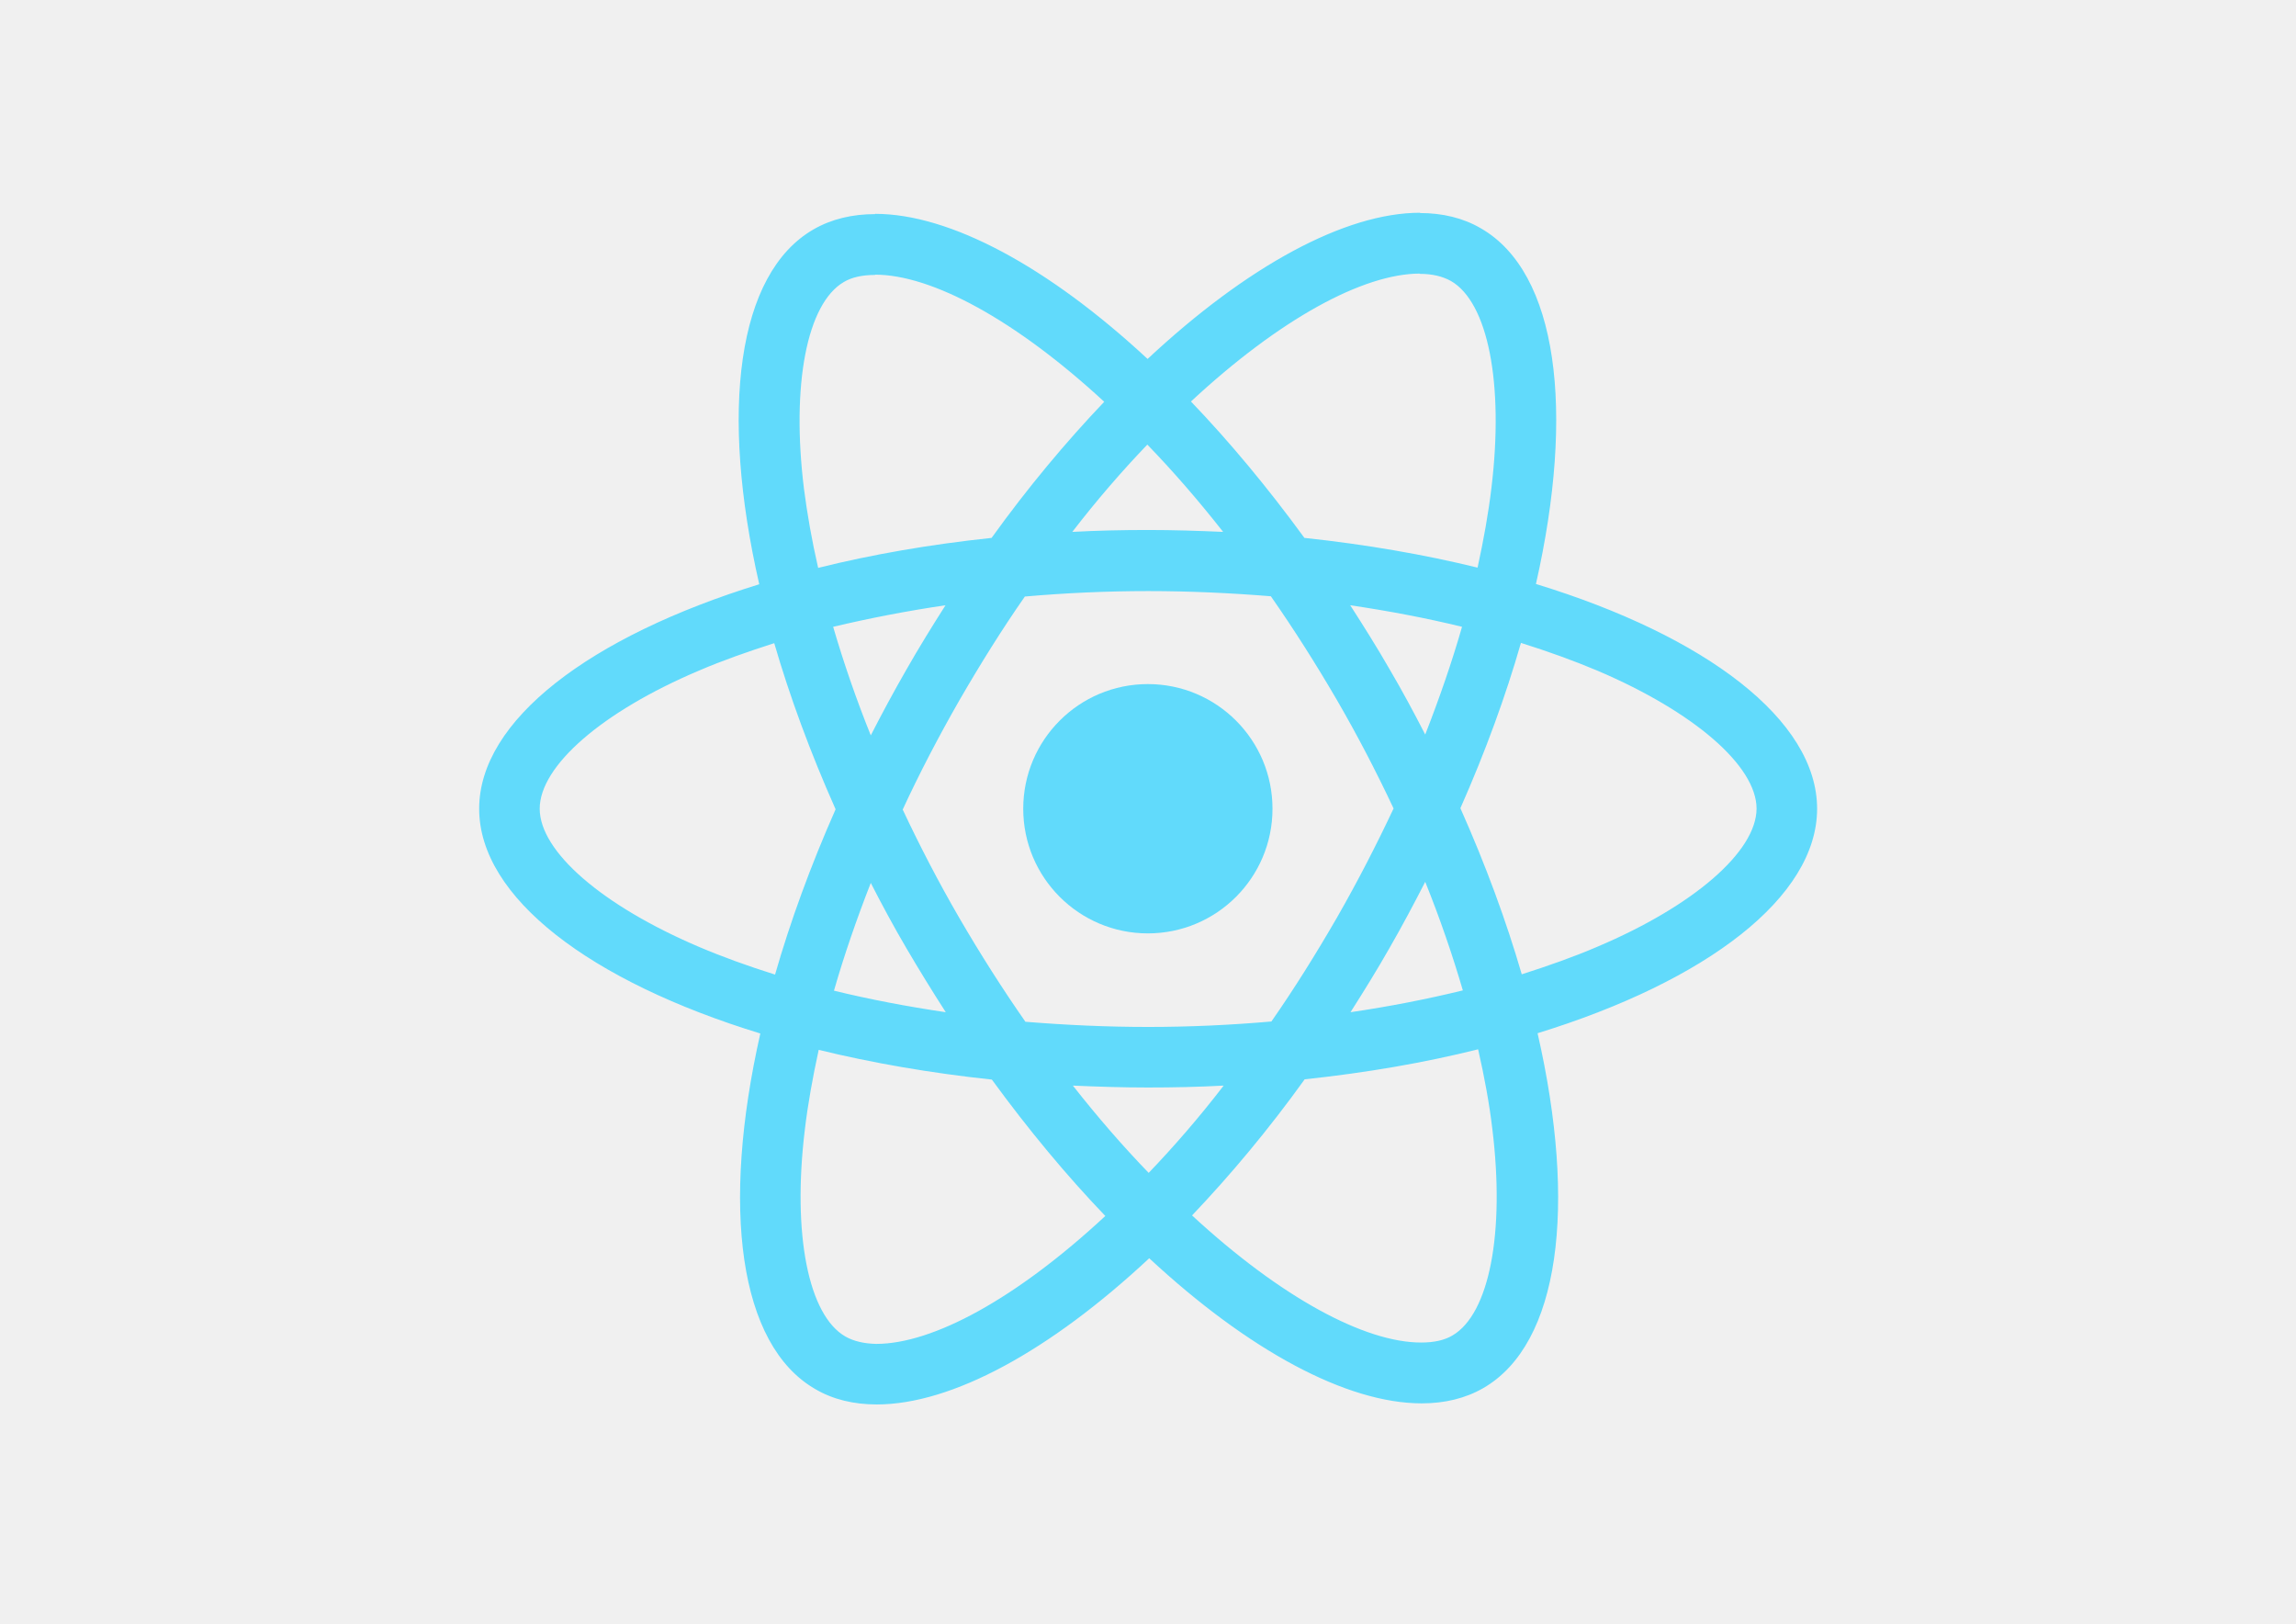
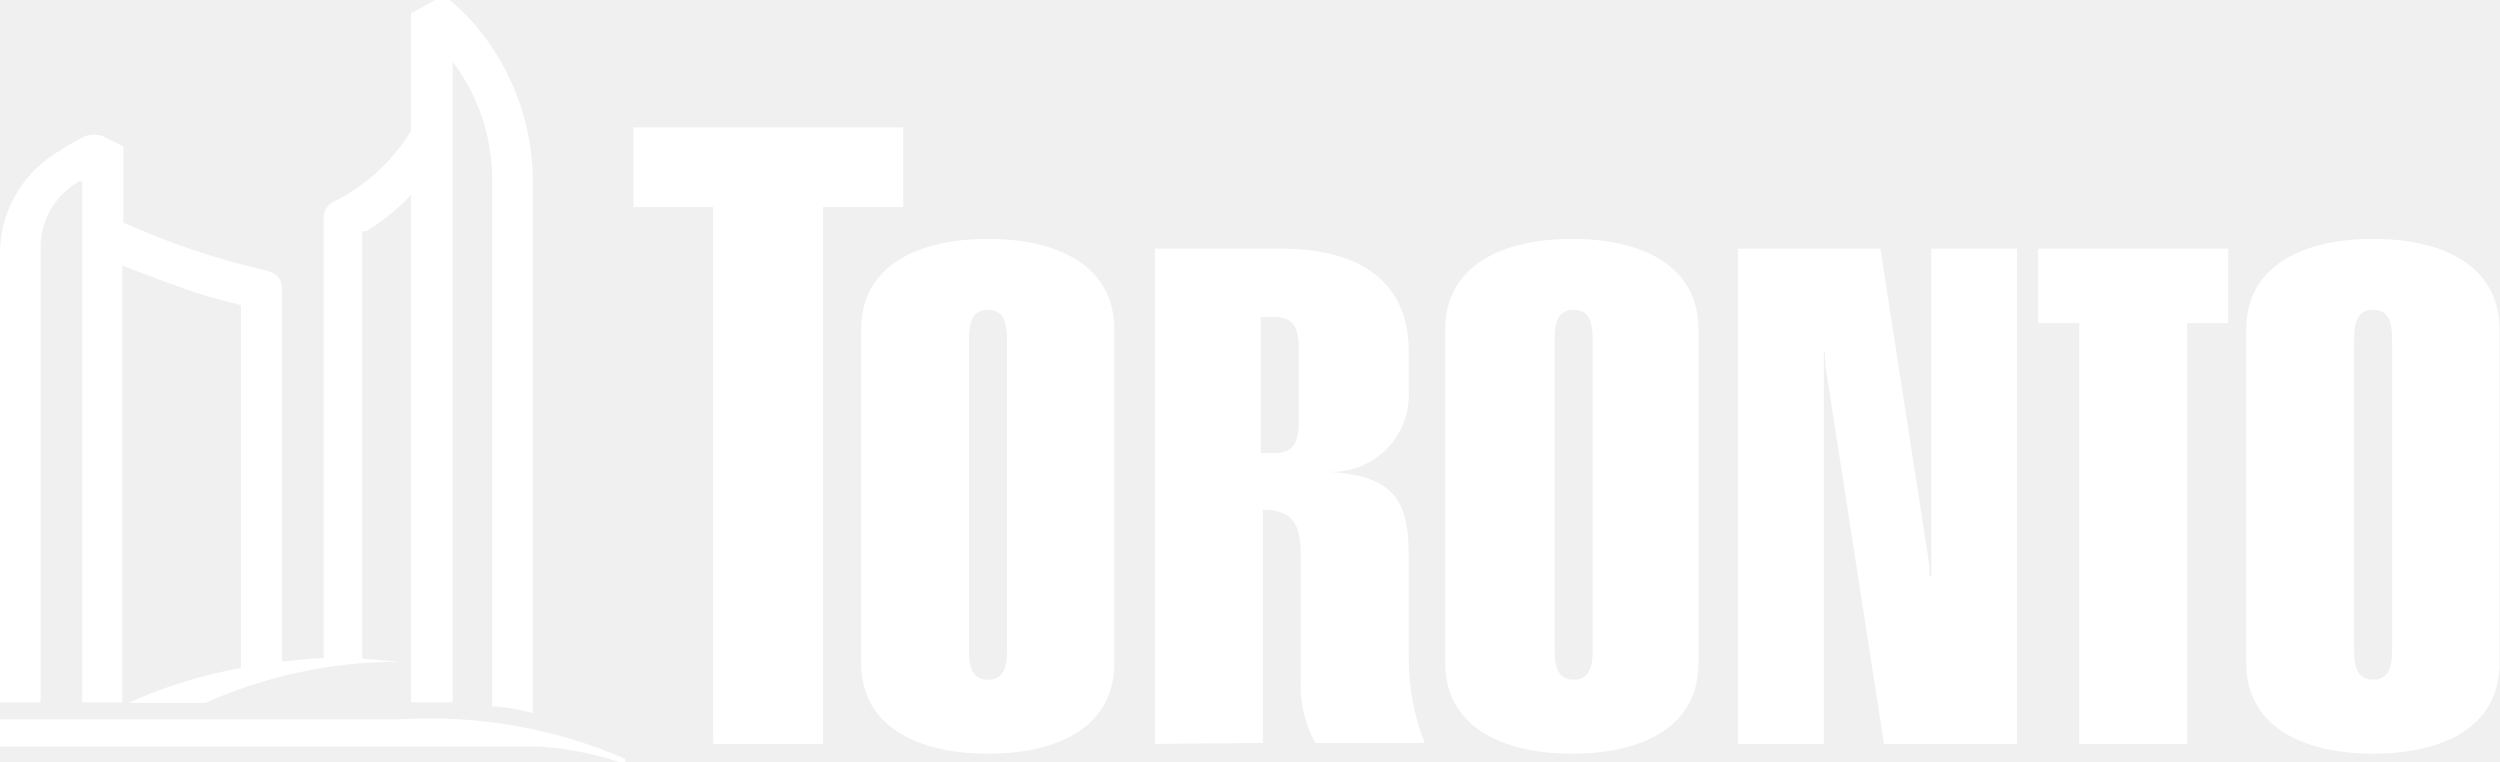
- <svg xmlns="http://www.w3.org/2000/svg" viewBox="0 0 841.9 595.3">
-   <g fill="#61DAFB">
-     <path d="M666.3 296.5c0-32.5-40.7-63.3-103.1-82.4 14.4-63.6 8-114.2-20.2-130.4-6.5-3.8-14.1-5.6-22.4-5.6v22.3c4.6 0 8.3.9 11.4 2.6 13.6 7.8 19.5 37.5 14.9 75.7-1.1 9.4-2.9 19.3-5.1 29.4-19.6-4.8-41-8.5-63.5-10.9-13.5-18.5-27.5-35.3-41.6-50 32.6-30.3 63.2-46.9 84-46.9V78c-27.5 0-63.5 19.6-99.9 53.6-36.4-33.8-72.4-53.2-99.9-53.2v22.3c20.7 0 51.4 16.5 84 46.6-14 14.7-28 31.4-41.3 49.9-22.6 2.4-44 6.1-63.6 11-2.3-10-4-19.7-5.2-29-4.7-38.2 1.1-67.9 14.6-75.8 3-1.8 6.9-2.6 11.5-2.6V78.5c-8.4 0-16 1.8-22.6 5.6-28.1 16.2-34.4 66.7-19.9 130.1-62.2 19.2-102.7 49.9-102.7 82.3 0 32.5 40.7 63.3 103.1 82.4-14.4 63.6-8 114.2 20.2 130.4 6.5 3.8 14.1 5.6 22.5 5.6 27.5 0 63.5-19.6 99.9-53.6 36.4 33.8 72.4 53.2 99.9 53.2 8.4 0 16-1.8 22.6-5.6 28.1-16.2 34.4-66.7 19.9-130.1 62-19.1 102.5-49.9 102.5-82.3zm-130.2-66.7c-3.7 12.9-8.3 26.2-13.5 39.5-4.1-8-8.4-16-13.1-24-4.6-8-9.5-15.8-14.4-23.4 14.2 2.1 27.9 4.7 41 7.9zm-45.8 106.5c-7.8 13.5-15.8 26.3-24.1 38.2-14.9 1.3-30 2-45.2 2-15.1 0-30.2-.7-45-1.9-8.3-11.9-16.4-24.6-24.2-38-7.6-13.1-14.5-26.4-20.8-39.8 6.2-13.4 13.2-26.8 20.7-39.9 7.8-13.5 15.8-26.3 24.1-38.2 14.9-1.3 30-2 45.2-2 15.1 0 30.2.7 45 1.9 8.3 11.9 16.4 24.6 24.2 38 7.6 13.1 14.5 26.4 20.8 39.8-6.3 13.4-13.2 26.8-20.7 39.9zm32.3-13c5.4 13.4 10 26.8 13.8 39.8-13.1 3.2-26.9 5.9-41.2 8 4.9-7.7 9.8-15.6 14.4-23.7 4.6-8 8.9-16.1 13-24.1zM421.2 430c-9.3-9.6-18.6-20.3-27.8-32 9 .4 18.2.7 27.5.7 9.4 0 18.7-.2 27.8-.7-9 11.7-18.3 22.4-27.5 32zm-74.4-58.9c-14.2-2.1-27.9-4.7-41-7.9 3.7-12.9 8.3-26.2 13.5-39.5 4.1 8 8.4 16 13.1 24 4.7 8 9.5 15.8 14.4 23.4zM420.7 163c9.3 9.6 18.6 20.3 27.8 32-9-.4-18.2-.7-27.5-.7-9.4 0-18.7.2-27.8.7 9-11.7 18.3-22.4 27.5-32zm-74 58.9c-4.9 7.7-9.8 15.6-14.4 23.7-4.6 8-8.9 16-13 24-5.4-13.4-10-26.8-13.8-39.8 13.1-3.1 26.9-5.8 41.2-7.9zm-90.5 125.2c-35.4-15.1-58.3-34.9-58.3-50.6 0-15.7 22.9-35.6 58.3-50.6 8.6-3.7 18-7 27.7-10.1 5.7 19.6 13.2 40 22.5 60.9-9.2 20.8-16.6 41.1-22.2 60.6-9.9-3.1-19.3-6.5-28-10.2zM310 490c-13.6-7.8-19.5-37.5-14.9-75.7 1.1-9.4 2.9-19.3 5.1-29.4 19.6 4.8 41 8.5 63.5 10.9 13.5 18.5 27.5 35.3 41.6 50-32.6 30.3-63.2 46.9-84 46.9-4.5-.1-8.3-1-11.3-2.7zm237.2-76.2c4.7 38.2-1.1 67.9-14.6 75.8-3 1.8-6.9 2.6-11.5 2.6-20.7 0-51.4-16.5-84-46.6 14-14.7 28-31.4 41.3-49.9 22.6-2.4 44-6.1 63.6-11 2.3 10.1 4.1 19.8 5.2 29.1zm38.5-66.7c-8.6 3.7-18 7-27.7 10.1-5.7-19.6-13.2-40-22.5-60.9 9.2-20.8 16.6-41.1 22.2-60.6 9.9 3.1 19.3 6.5 28.1 10.2 35.4 15.1 58.3 34.9 58.3 50.6-.1 15.7-23 35.6-58.4 50.6zM320.8 78.4z" />
-     <circle cx="420.9" cy="296.5" r="45.7" />
-     <path d="M520.5 78.1z" />
-   </g>
+ <svg xmlns="http://www.w3.org/2000/svg" width="48.66" height="14.83" viewBox="0 0 48.66 14.83">
+   <defs>
+     <style>.a{fill:#fff;}</style>
+   </defs>
+   <path class="a" d="M16.76 6.42c0-1.29 1.17-1.77 2.47-1.77s2.46.48 2.46 1.77v6.48c0 1.3-1.17 1.77-2.46 1.77s-2.47-.48-2.47-1.77zm2.84.25c0-.27 0-.64-.37-.64s-.37.37-.37.64v5.92c0 .27 0 .64.37.64s.37-.37.37-.64zM22.48 14.48v-9.64h2.47c1.29 0 2.47.48 2.47 2v.76a1.5 1.5 0 0 1-1.62 1.58c1.32.07 1.62.53 1.62 1.64v1.92a4.48 4.48 0 0 0 .31 1.72h-2.13a2.32 2.32 0 0 1-.28-1.25v-2.21c0-.6 0-1.08-.74-1.08v4.54zm2.06-5.66h.25c.34 0 .49-.15.49-.61v-1.43c0-.46-.15-.61-.49-.61h-.25zM28.13 6.42c0-1.29 1.17-1.77 2.47-1.77s2.46.48 2.46 1.77v6.48c0 1.3-1.17 1.77-2.46 1.77s-2.47-.48-2.47-1.77zm2.87.25c0-.27 0-.64-.37-.64s-.37.37-.37.64v5.92c0 .27 0 .64.37.64s.37-.37.37-.64zM33.83 14.48v-9.64h2.77l.95 6.14.01.23h.03v-6.37h1.67v9.64h-2.59l-1.14-7.36-.01-.27h-.02v7.63h-1.67zM43.72 6.42c0-1.29 1.17-1.77 2.47-1.77s2.46.48 2.46 1.77v6.48c0 1.3-1.17 1.77-2.46 1.77s-2.47-.48-2.47-1.77zm2.84.25c0-.27 0-.64-.37-.64s-.37.37-.37.64v5.92c0 .27 0 .64.37.64s.37-.37.37-.64zM43.37 4.84h-3.7v1.45h.8v8.19h2.1v-8.19h.8v-1.45zM17.58 2.48h-5.25v1.55h1.55v10.45h2.14v-10.45h1.56v-1.55zM12.17 14.83v-.06a9.59 9.59 0 0 0-4.39-.77h-7.78v.53h10.5a6.47 6.47 0 0 1 1.67.34M9.07.29l-.31-.29a.37.37 0 0 0-.29 0l-.47.26v2.29a3.72 3.72 0 0 1-1.49 1.37.35.35 0 0 0-.21.36v8.53c-.31 0-.81.07-.81.07v-7.22c0-.27-.12-.35-.37-.41a14.42 14.42 0 0 1-2.72-.92v-1.48l-.4-.2a.52.52 0 0 0-.34 0 3.8 3.8 0 0 0-.49.28 2.32 2.32 0 0 0-1.17 1.92v8.82h.79v-8.82a1.48 1.48 0 0 1 .75-1.32h.06v10.14h.78v-8.5c.62.23 1 .39 1.67.6l.64.17v7.06a9.5 9.5 0 0 0-2.19.68h1.5a9.23 9.23 0 0 1 3.77-.8l-.72-.06v-8.32h.08a4.11 4.11 0 0 0 .87-.71v9.88h.81v-12.47a3.8 3.8 0 0 1 .77 2.23v10.32c.24 0 .54.06.79.13v-10.47a4.71 4.71 0 0 0-1.3-3.12" />
</svg>
